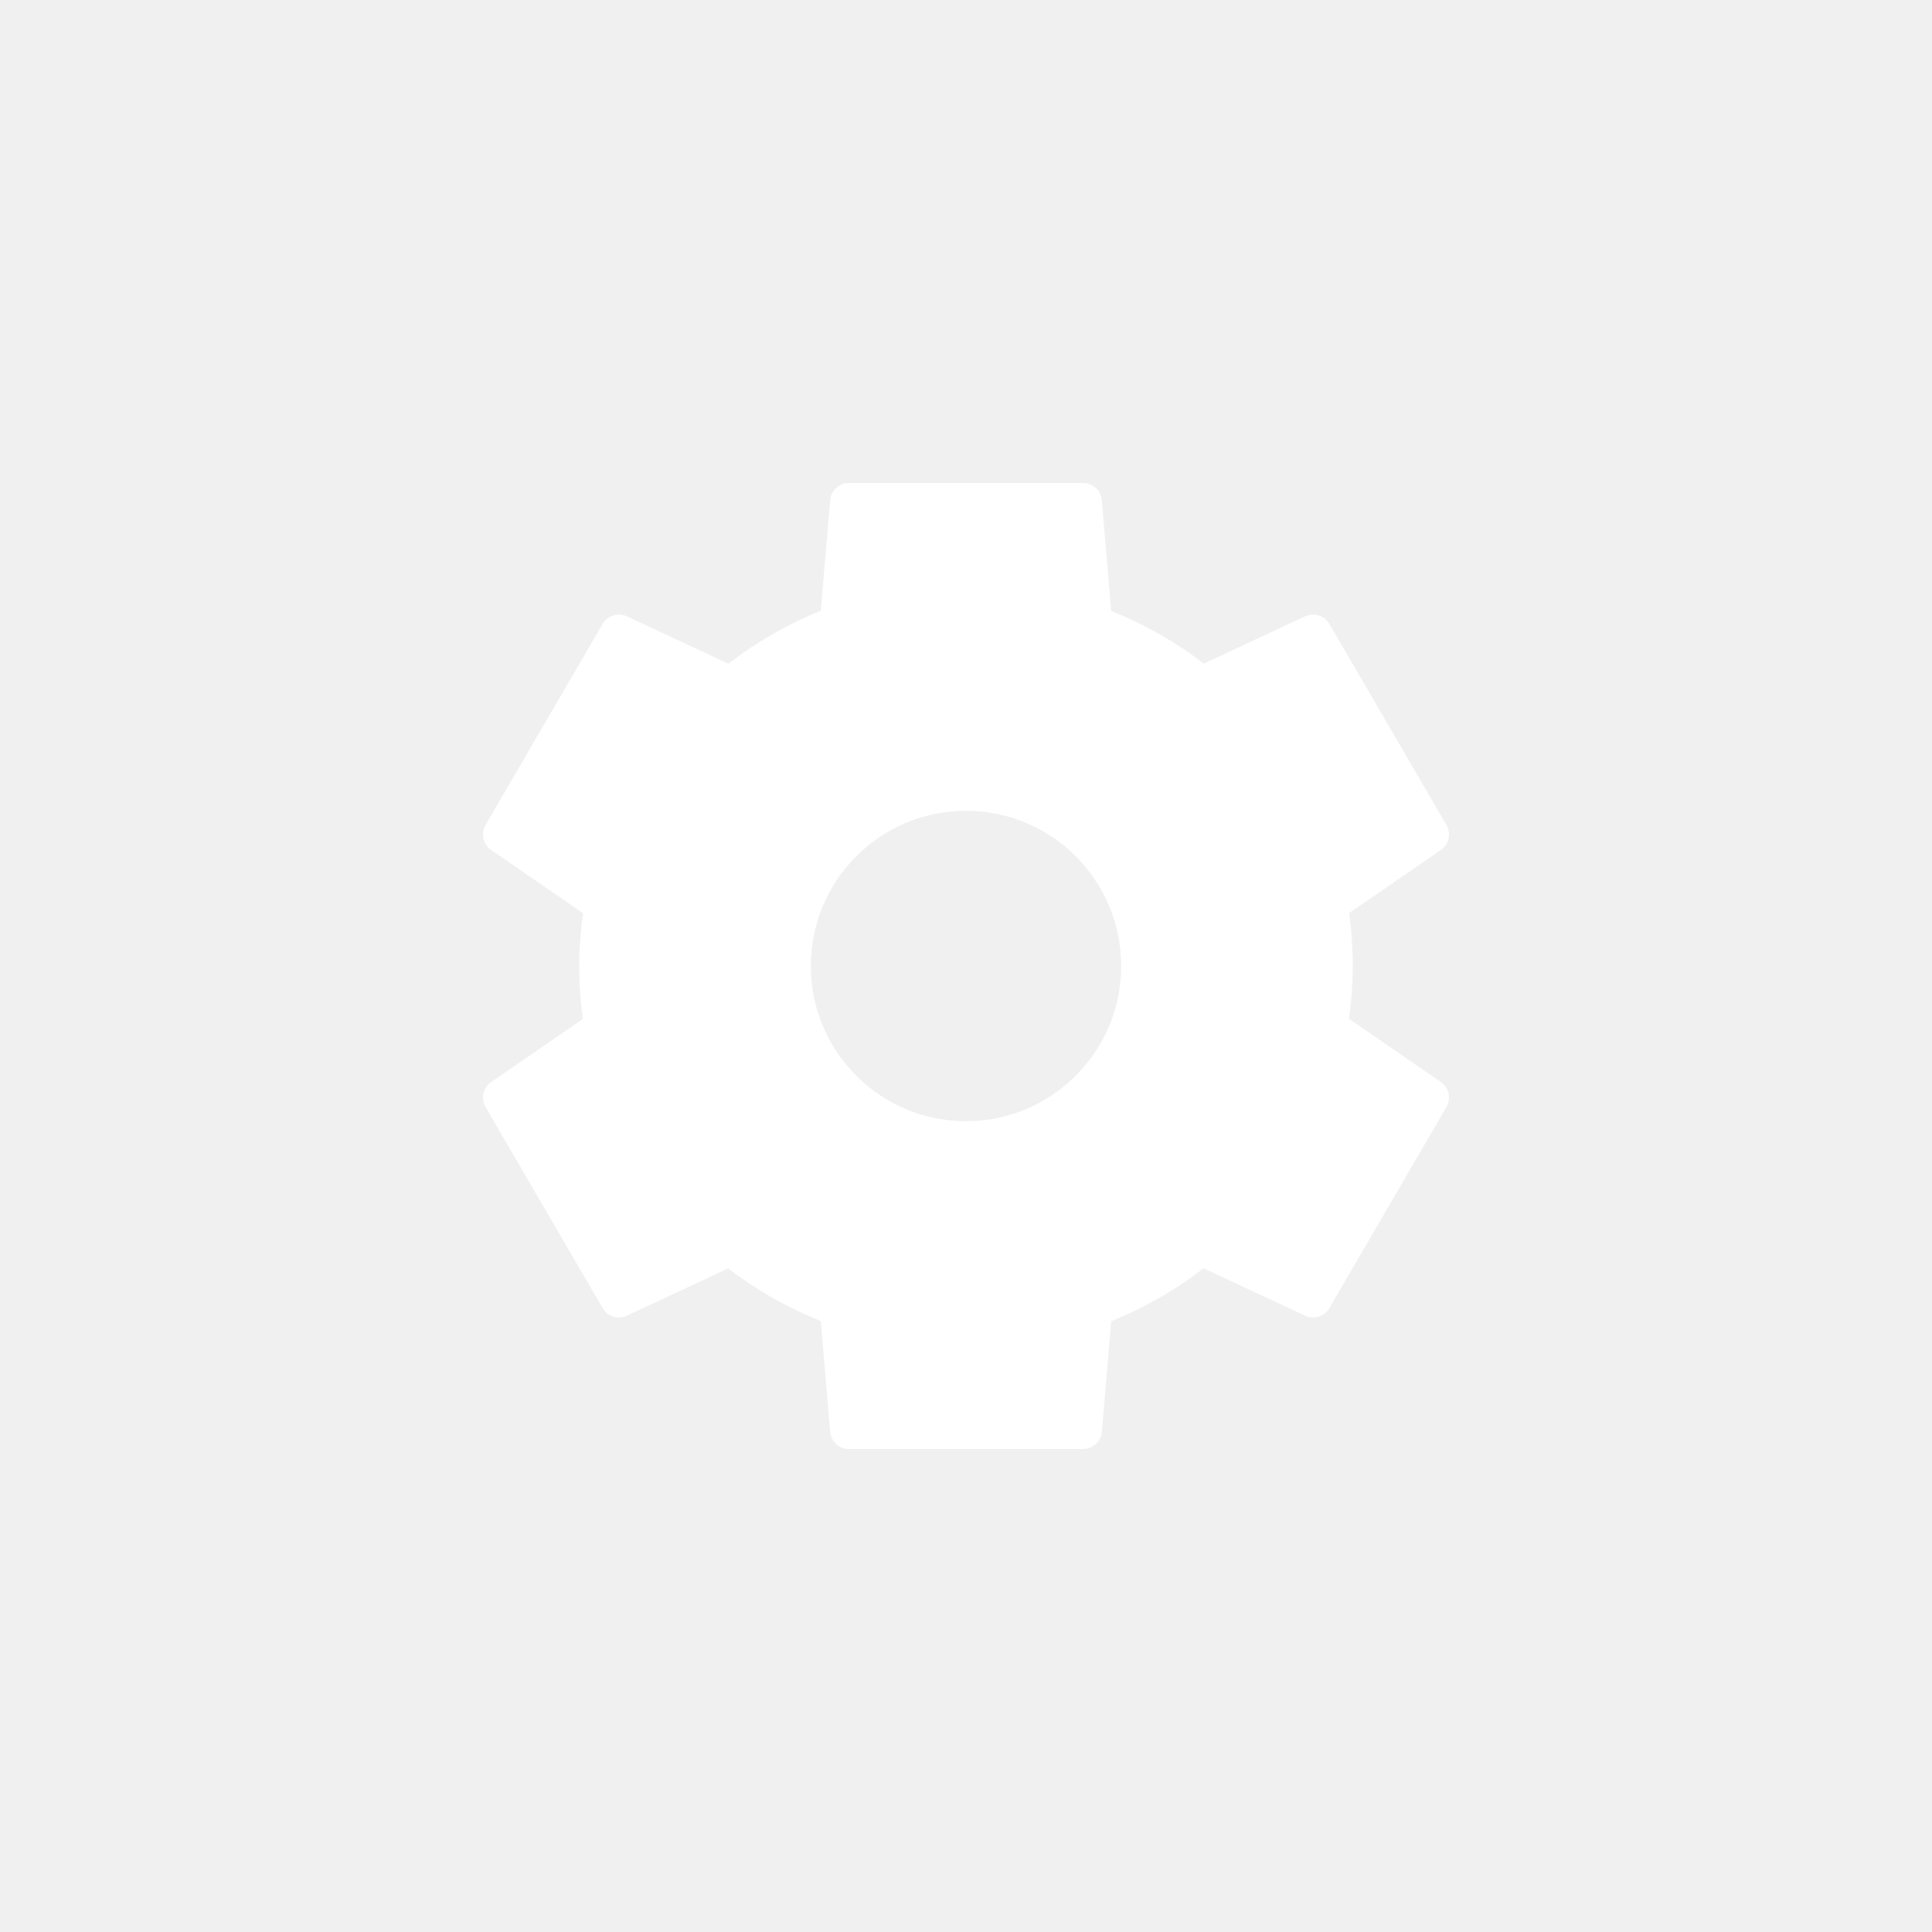
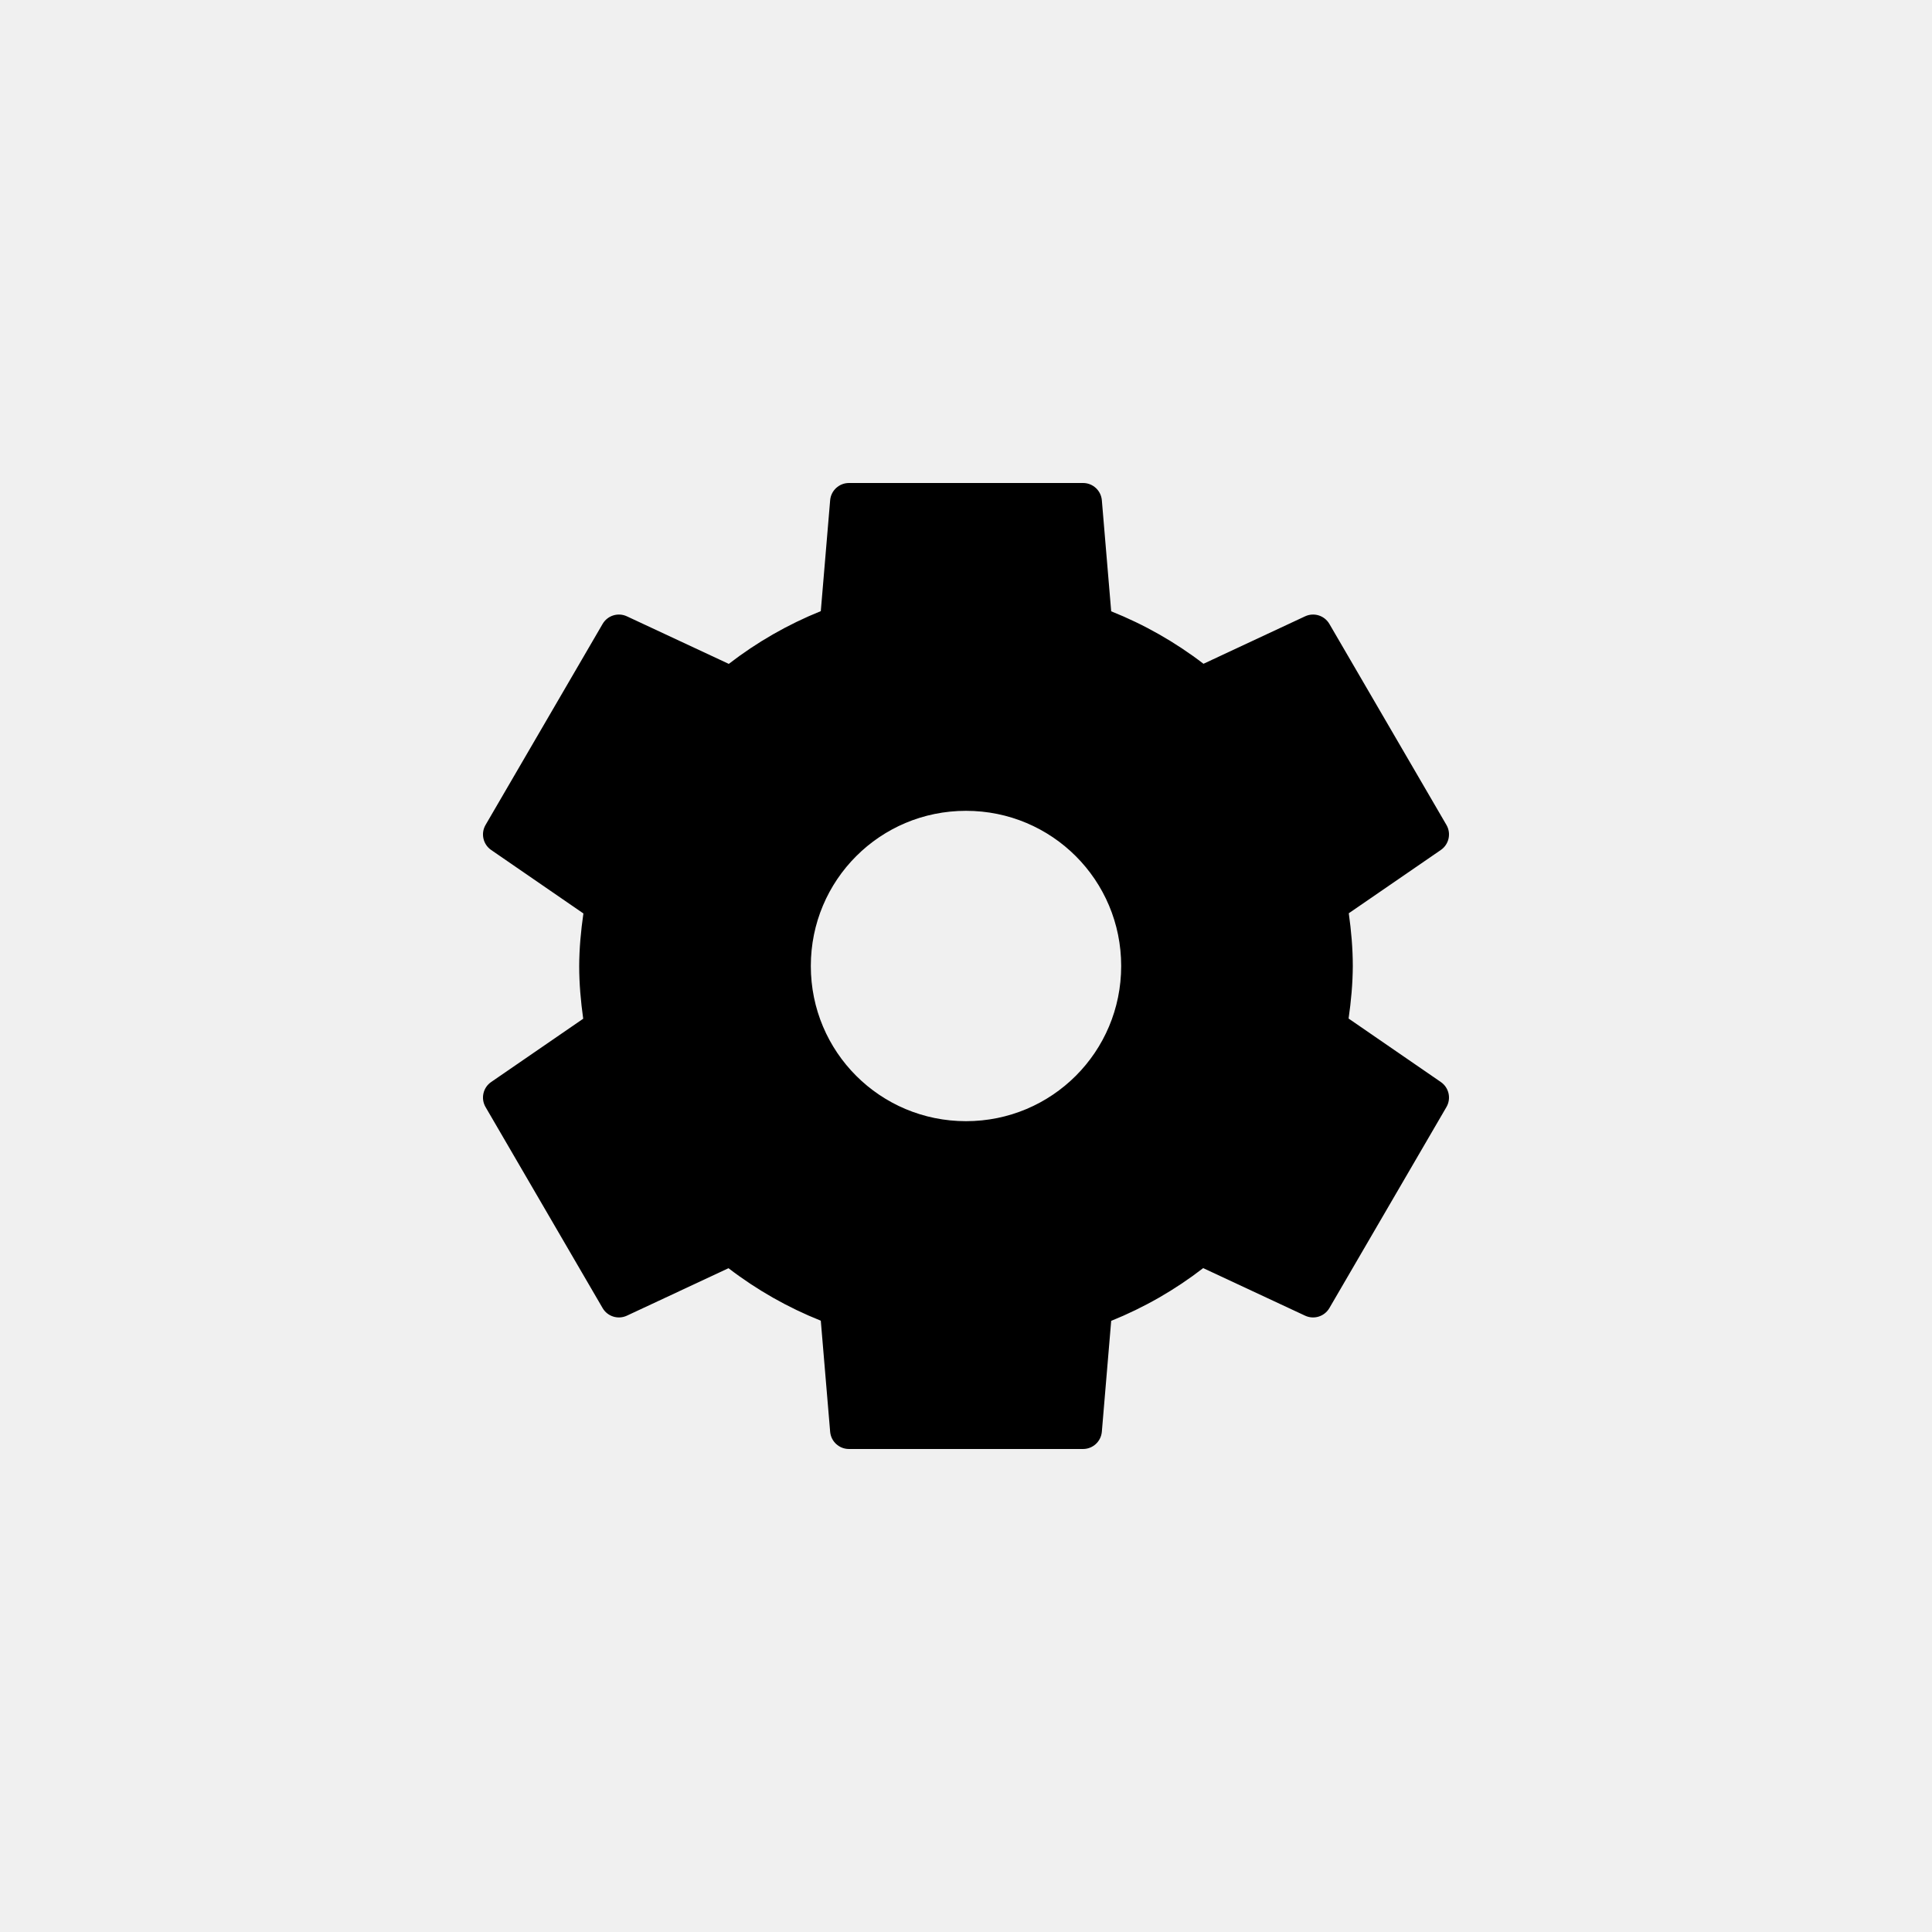
- <svg xmlns="http://www.w3.org/2000/svg" id="svg" width="512" height="512" version="1.1" viewBox="0 0 512 512">
-   <defs id="defs81">
-     <style id="current-color-scheme" type="text/css">
-    .ColorScheme-Text { color:#d3dae3; } .ColorScheme-Highlight { color:#5294e2; } .ColorScheme-ButtonBackground { color:#d3dae3; }
-   </style>
-   </defs>
-   <rect id="rect2985" width="512" height="512" x="0" y="0" style="opacity:0.001;fill:#000000;fill-opacity:0;stroke-width:1" />
-   <path id="path4141" class="ColorScheme-Text" d="m 224.98,133 -2.733,32.402 a 97.514,96.643 0 0 0 -28.498,16.336 l -29.729,-13.874 -31.02,53.272 26.966,18.558 A 97.514,96.643 0 0 0 158.495,256 a 97.514,96.643 0 0 0 1.411,16.366 l -26.906,18.498 31.02,53.272 29.639,-13.844 a 97.514,96.643 0 0 0 28.588,16.246 l 2.733,32.462 h 62.041 l 2.733,-32.402 a 97.514,96.643 0 0 0 28.498,-16.336 l 29.729,13.874 31.02,-53.272 -26.966,-18.558 A 97.514,96.643 0 0 0 353.505,256 97.514,96.643 0 0 0 352.094,239.634 l 26.906,-18.498 -31.02,-53.272 -29.639,13.844 A 97.514,96.643 0 0 0 289.753,165.462 L 287.02,133 Z M 256,209.875 A 46.125,46.125 0 0 1 302.125,256 46.125,46.125 0 0 1 256,302.125 46.125,46.125 0 0 1 209.875,256 46.125,46.125 0 0 1 256,209.875 Z" style="fill:#ffffff;fill-opacity:1;stroke:#ffffff;stroke-width:10;stroke-linecap:round;stroke-linejoin:round;stroke-miterlimit:4;stroke-dasharray:none;stroke-opacity:1" />
+ <svg xmlns="http://www.w3.org/2000/svg" id="svg" version="1.1" viewBox="0 0 512 512">
+   <path d="m224.98 128a5 5 0 0 0-4.982 4.58l-2.477 29.377c-8.742 3.527-16.936 8.226-24.381 13.98l-27.006-12.604a5 5 0 0 0-6.436 2.014l-31.02 53.271a5 5 0 0 0 1.486 6.635l24.443 16.822c-0.663 4.607-1.095 9.246-1.115 13.902a5 5 0 0 0 0 0.021c8.4e-4 4.679 0.415 9.342 1.064 13.975l-24.391 16.77a5 5 0 0 0-1.488 6.637l31.02 53.271a5 5 0 0 0 6.438 2.014l26.926-12.576c7.473 5.735 15.694 10.409 24.459 13.906l2.477 29.424a5 5 0 0 0 4.982 4.58h62.039a5 5 0 0 0 4.982-4.58l2.477-29.377c8.742-3.527 16.936-8.226 24.381-13.98l27.006 12.604a5 5 0 0 0 6.436-2.014l31.02-53.271a5 5 0 0 0-1.486-6.635l-24.443-16.822c0.663-4.607 1.095-9.246 1.115-13.902a5 5 0 0 0 0-0.002 5 5 0 0 0 0-0.002 5 5 0 0 0 0-0.006 5 5 0 0 0 0-0.002 5 5 0 0 0 0-0.002 5 5 0 0 0 0-0.006 5 5 0 0 0 0-0.002c-8.4e-4 -4.679-0.415-9.342-1.064-13.975l24.391-16.77a5 5 0 0 0 1.488-6.637l-31.02-53.271a5 5 0 0 0-6.438-2.014l-26.926 12.576c-7.473-5.735-15.694-10.409-24.459-13.906l-2.477-29.424a5 5 0 0 0-4.982-4.58h-62.039zm31.02 86.875c22.772 0 41.125 18.353 41.125 41.125 0 22.772-18.353 41.125-41.125 41.125s-41.125-18.353-41.125-41.125c0-22.772 18.353-41.125 41.125-41.125z" />
</svg>
